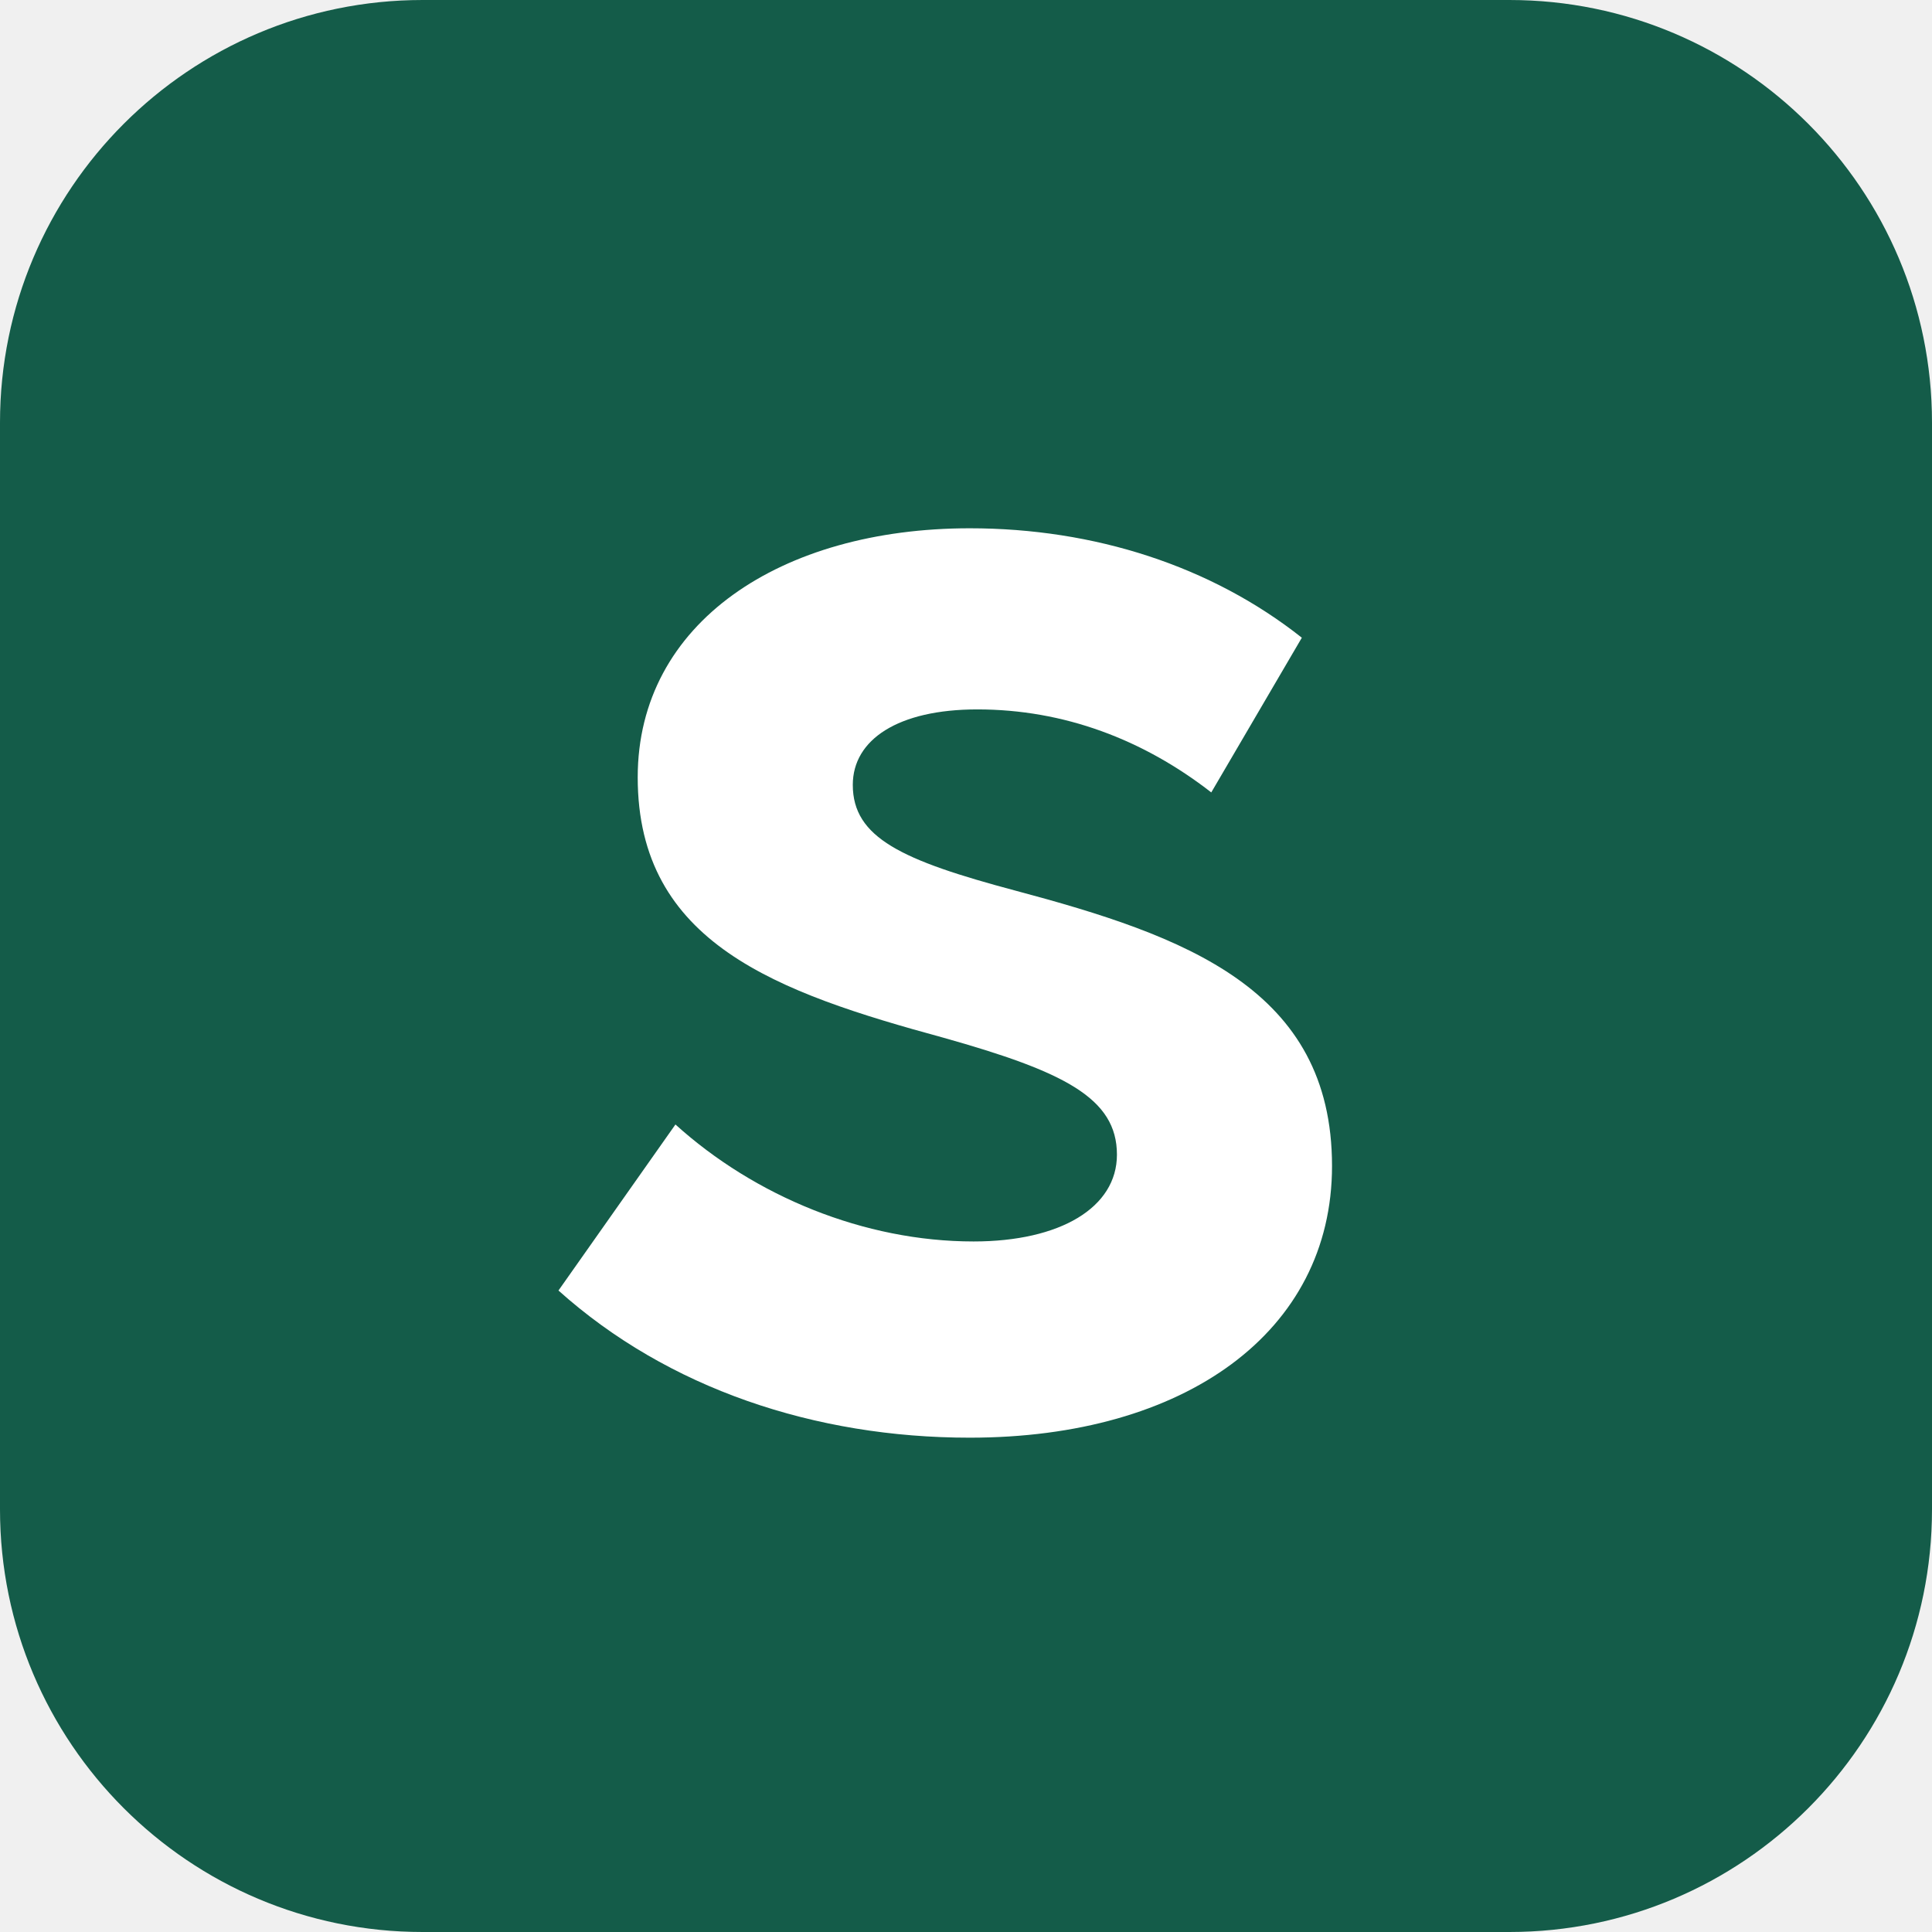
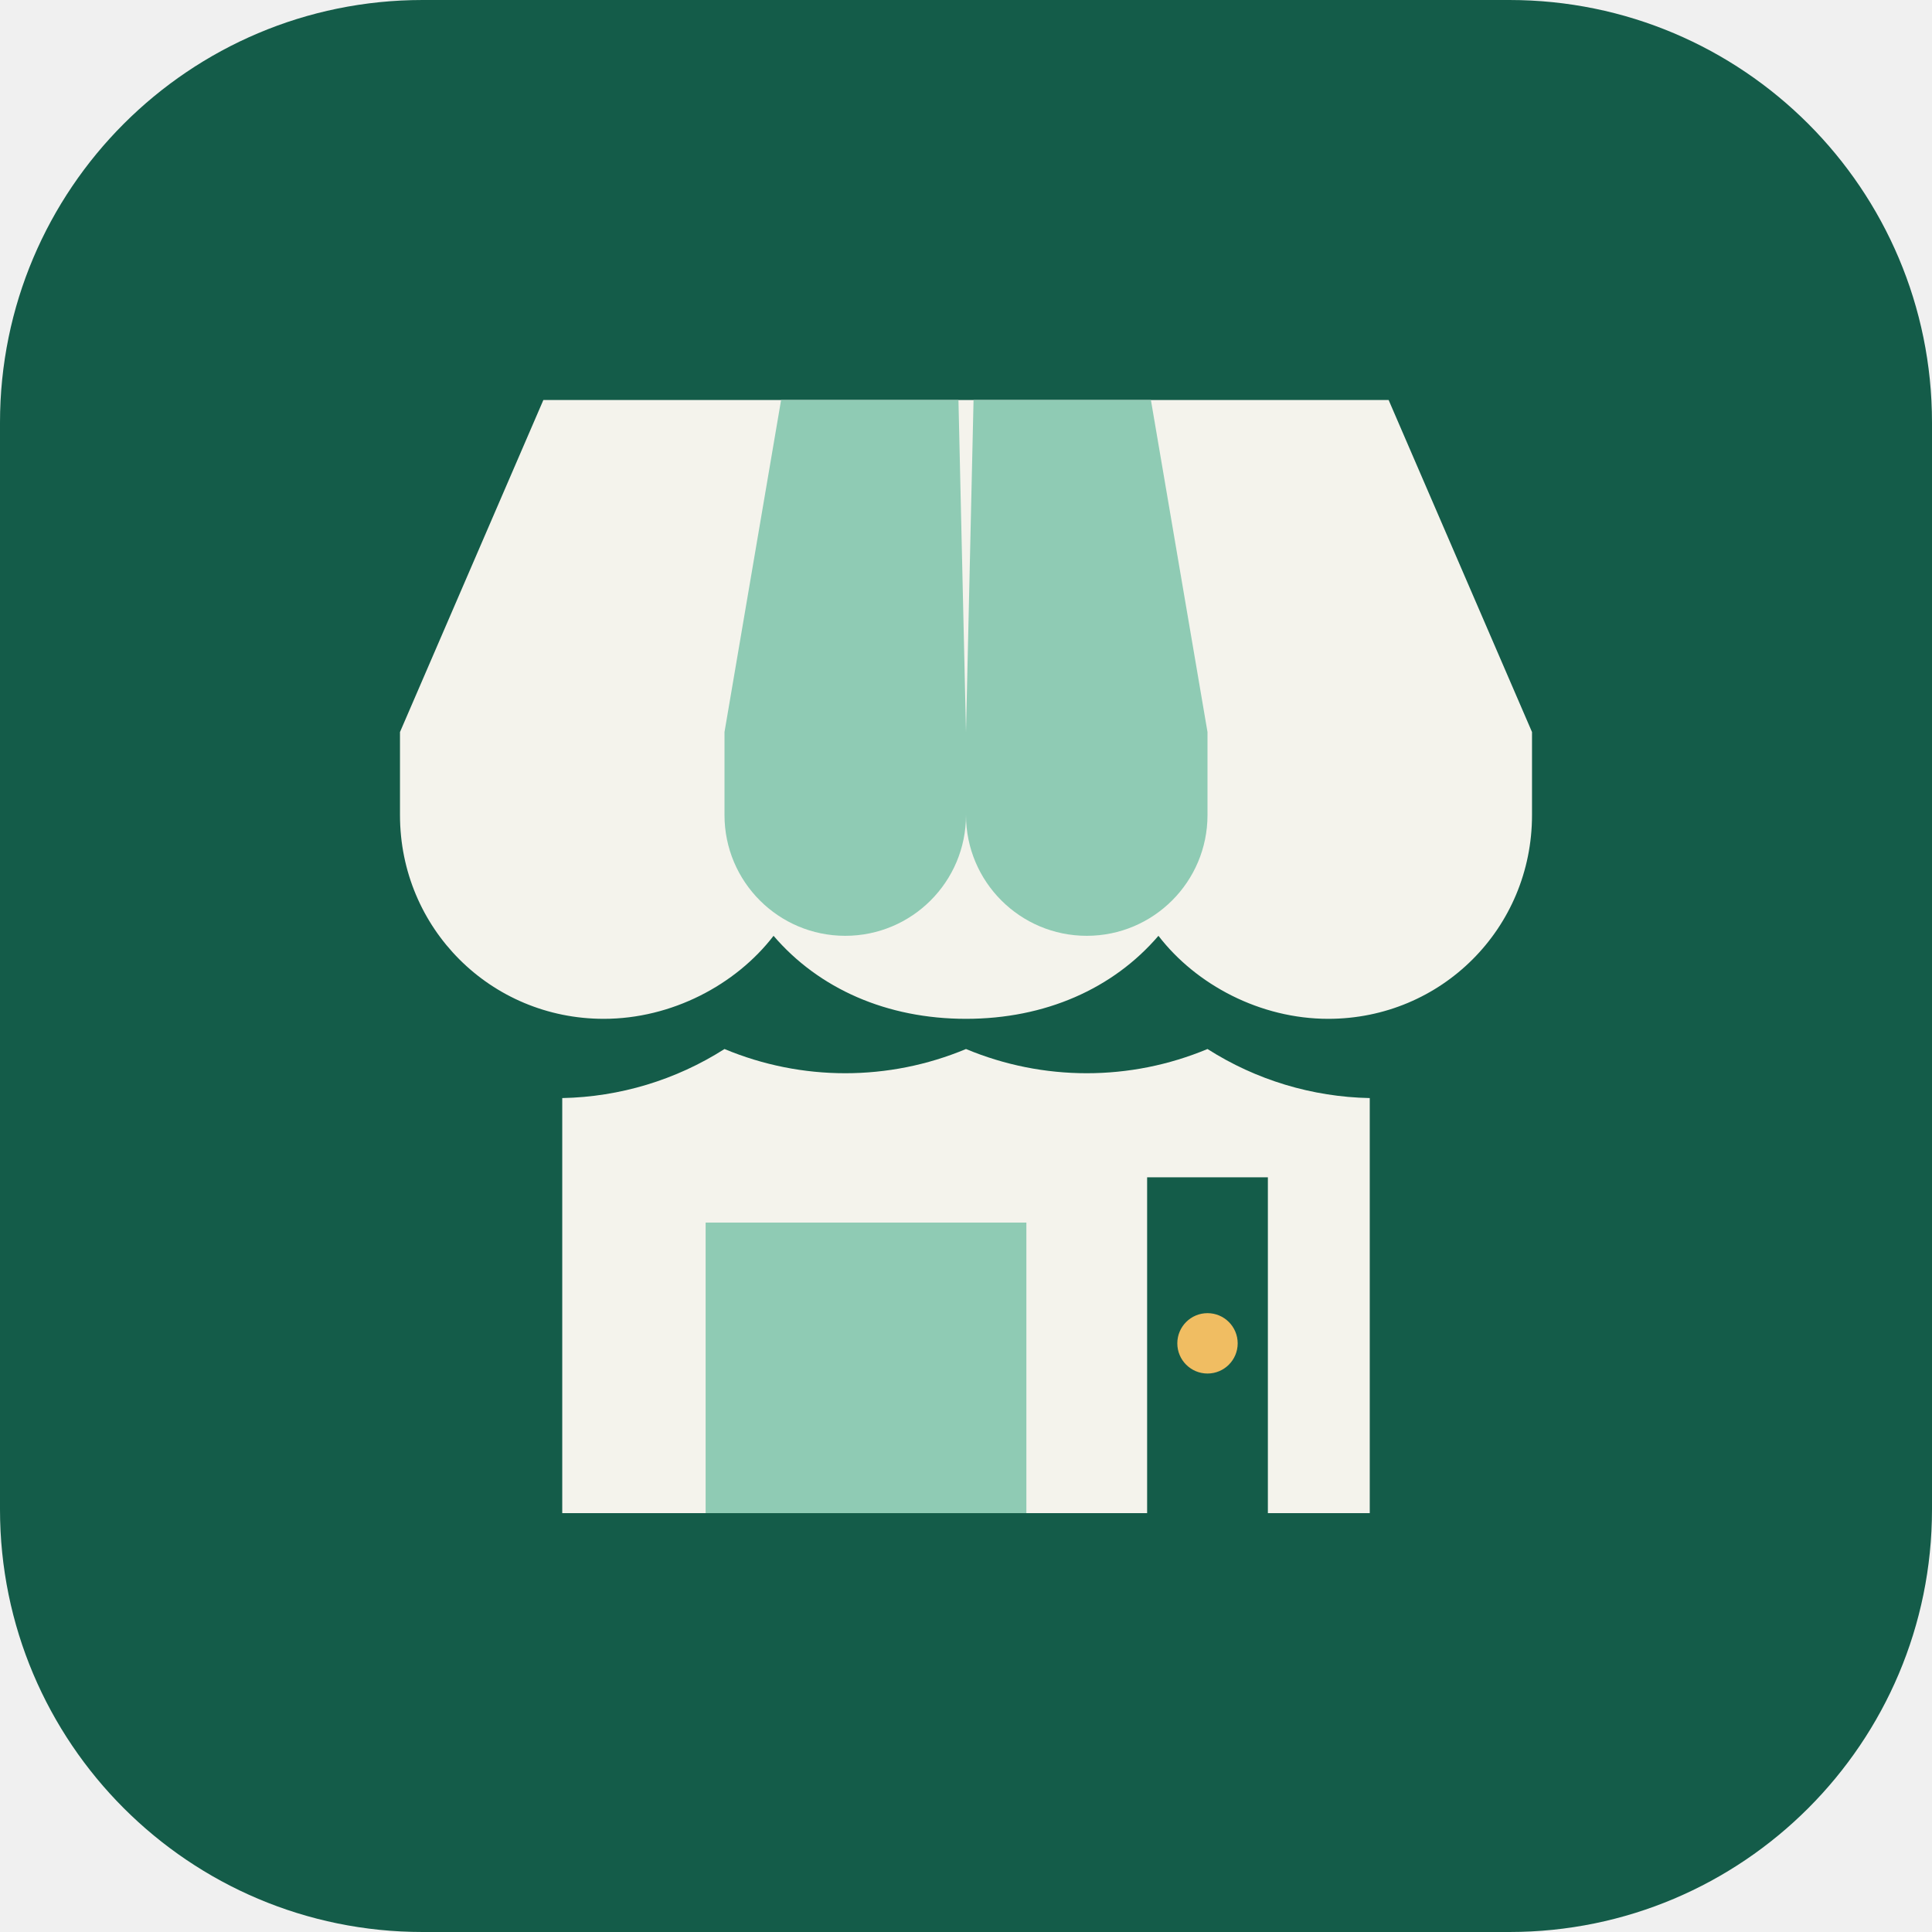
<svg xmlns="http://www.w3.org/2000/svg" viewBox="0 0 512 512">
  <rect width="512" height="512" rx="112" fill="#145c49" />
-   <path d="M345 169c-24-19-55-29-88-29-50 0-88 25-88 66 0 44 37 57 81 69 32 9 46 16 46 31 0 14-15 23-38 23-29 0-58-12-79-31l-31 44c29 26 68 39 109 39 57 0 96-28 96-72 0-47-39-61-84-73-30-8-43-14-43-28 0-12 12-20 33-20 23 0 44 8 62 22z" fill="white" />
+   <path d="M106 194 144 106h224l38 88v22c0 30-24 54-54 54-18 0-35-9-45-22-12 14-30 22-51 22s-39-8-51-22c-10 13-27 22-45 22-30 0-54-24-54-54v-22Z" fill="#f4f3ec" />
+   <path d="M149 291v110h214V291a83 83 0 0 1-43-13 83 83 0 0 1-64 0 83 83 0 0 1-64 0 83 83 0 0 1-43 13Z" fill="#f4f3ec" />
+   <path d="M187 324h85v77h-85z" fill="#8fcbb4" />
+   <path d="M304 312h32v89h-32z" fill="#145c49" />
+   <circle cx="320" cy="356" r="8" fill="#f0bd62" />
+   <path d="m192 194 15-88h47l2 88v22a32 32 0 0 1-64 0v-22Zm128 0-15-88h-47l-2 88v22a32 32 0 0 0 64 0v-22Z" fill="#8fcbb4" />
</svg>
